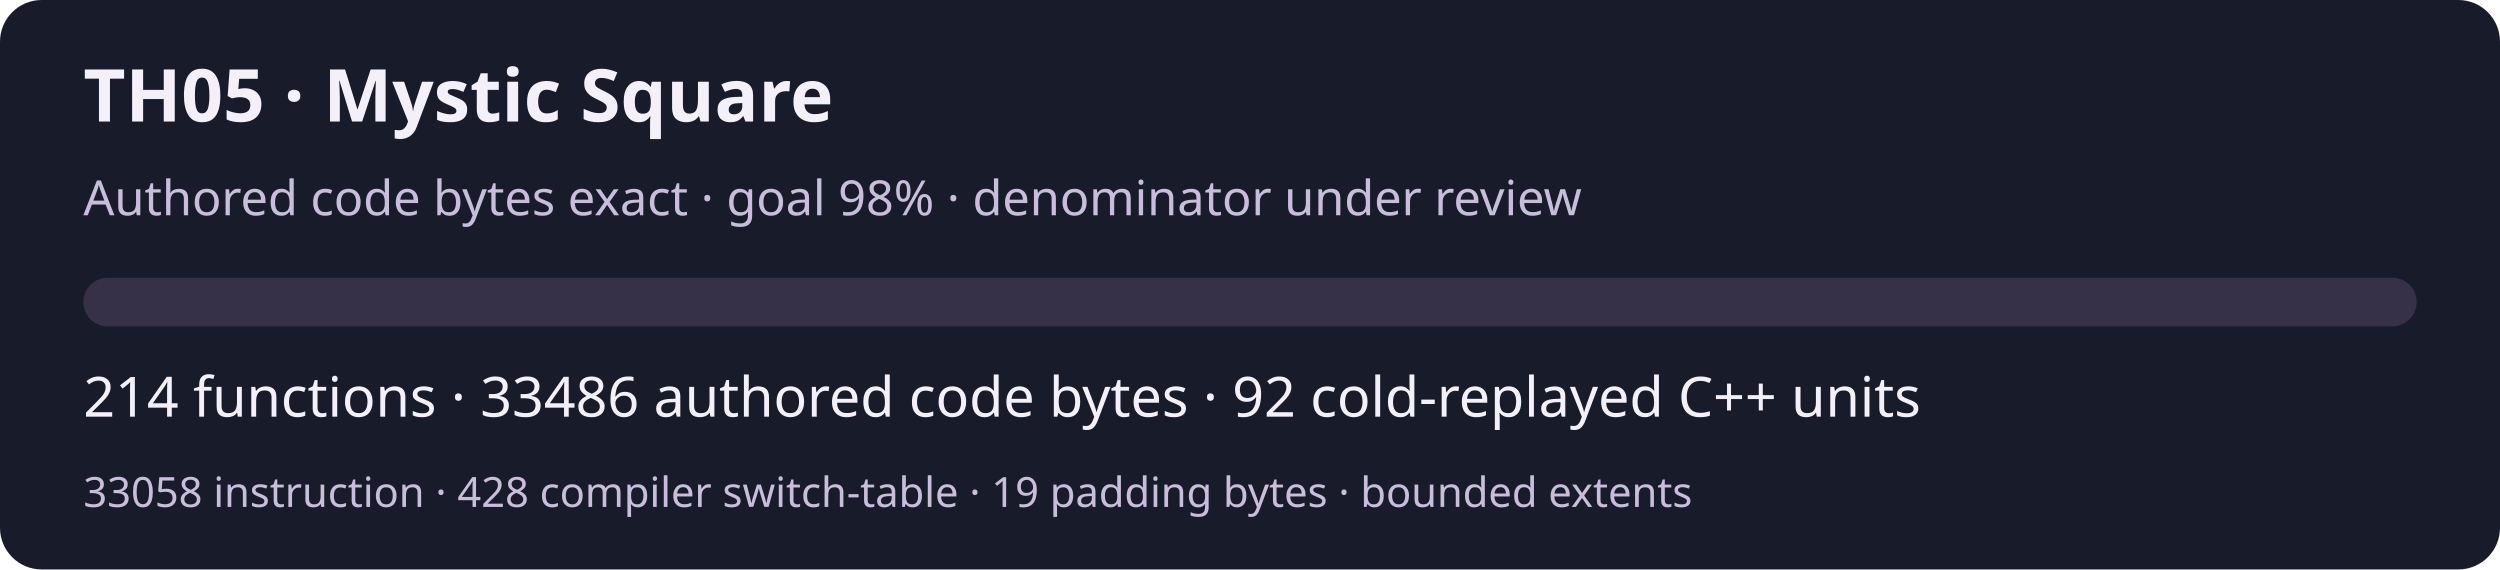
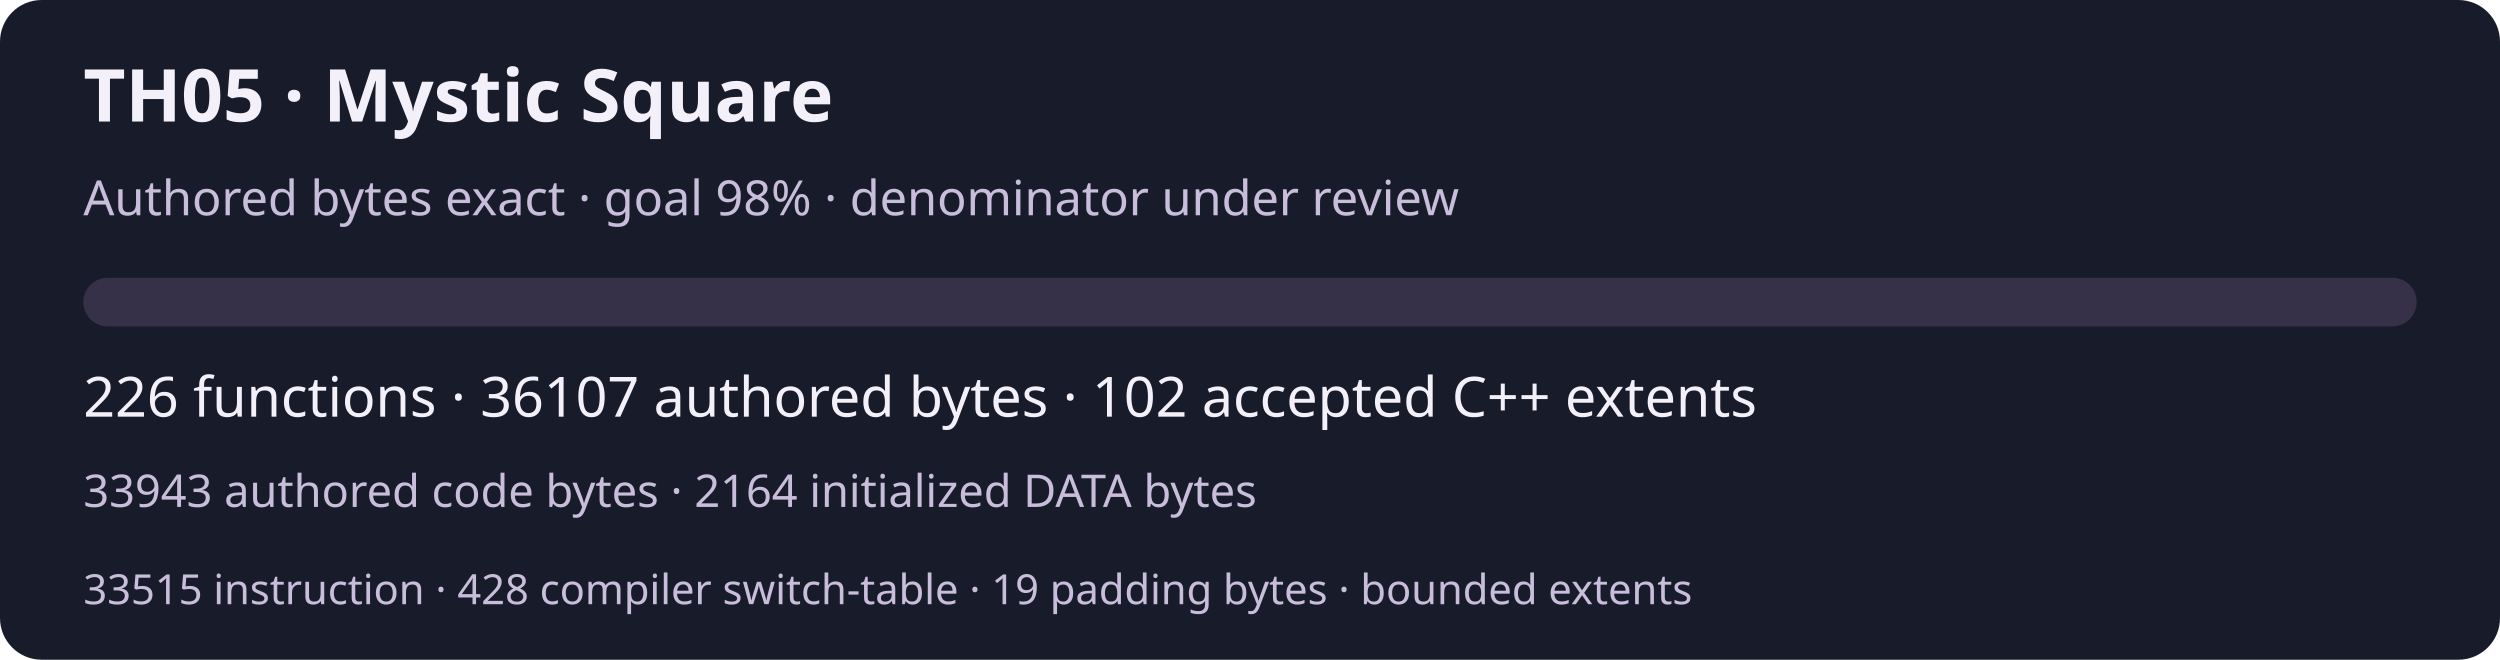
- <svg xmlns="http://www.w3.org/2000/svg" width="720" height="164" viewBox="0 0 720 164" role="img" aria-labelledby="title desc">
-   <rect width="720" height="164" rx="12" fill="#181b29" />
+ <svg xmlns="http://www.w3.org/2000/svg" width="720" height="190" viewBox="0 0 720 190" role="img" aria-labelledby="title desc">
+   <rect width="720" height="190" rx="12" fill="#181b29" />
  <g font-family="system-ui,sans-serif" fill="#f3f0fa">
    <text x="24" y="35" font-size="21" font-weight="600">TH05 · Mystic Square</text>
-     <text x="24" y="62" font-size="14" fill="#c9bddc">Authored code bytes exact · goal 98% · denominator under review</text>
+     <text x="24" y="62" font-size="14" fill="#c9bddc">Authored bytes exact · goal 98% · denominator under review</text>
    <rect x="24" y="80" width="672" height="14" rx="7" fill="#363148" />
-     <text x="24" y="120" font-size="16">214 functions · 33486 authored code bytes · 92 cold-replayed C++ units</text>
-     <text x="24" y="146" font-size="12" fill="#c9bddc">33058 instruction · 428 compiler switch-table · 19 padding bytes · bounded extents</text>
+     <text x="24" y="120" font-size="16">226 functions · 36107 authored bytes · 102 accepted C++ extents</text>
+     <text x="24" y="146" font-size="13" fill="#c9bddc">33943 authored code bytes · 2164 initialized DATA bytes</text>
+     <text x="24" y="174" font-size="12" fill="#c9bddc">33515 instruction · 428 compiler switch-table · 19 padding bytes · bounded extents</text>
  </g>
</svg>
